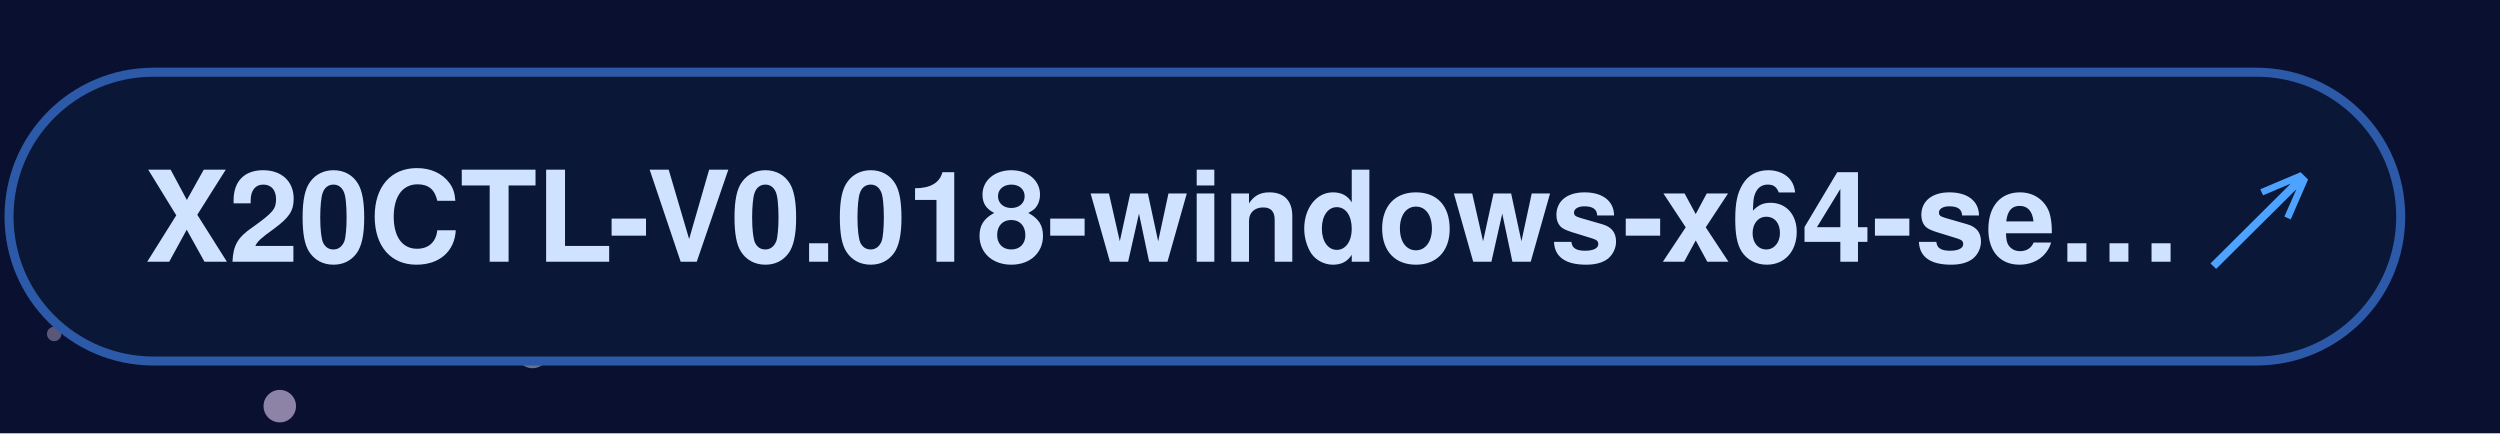
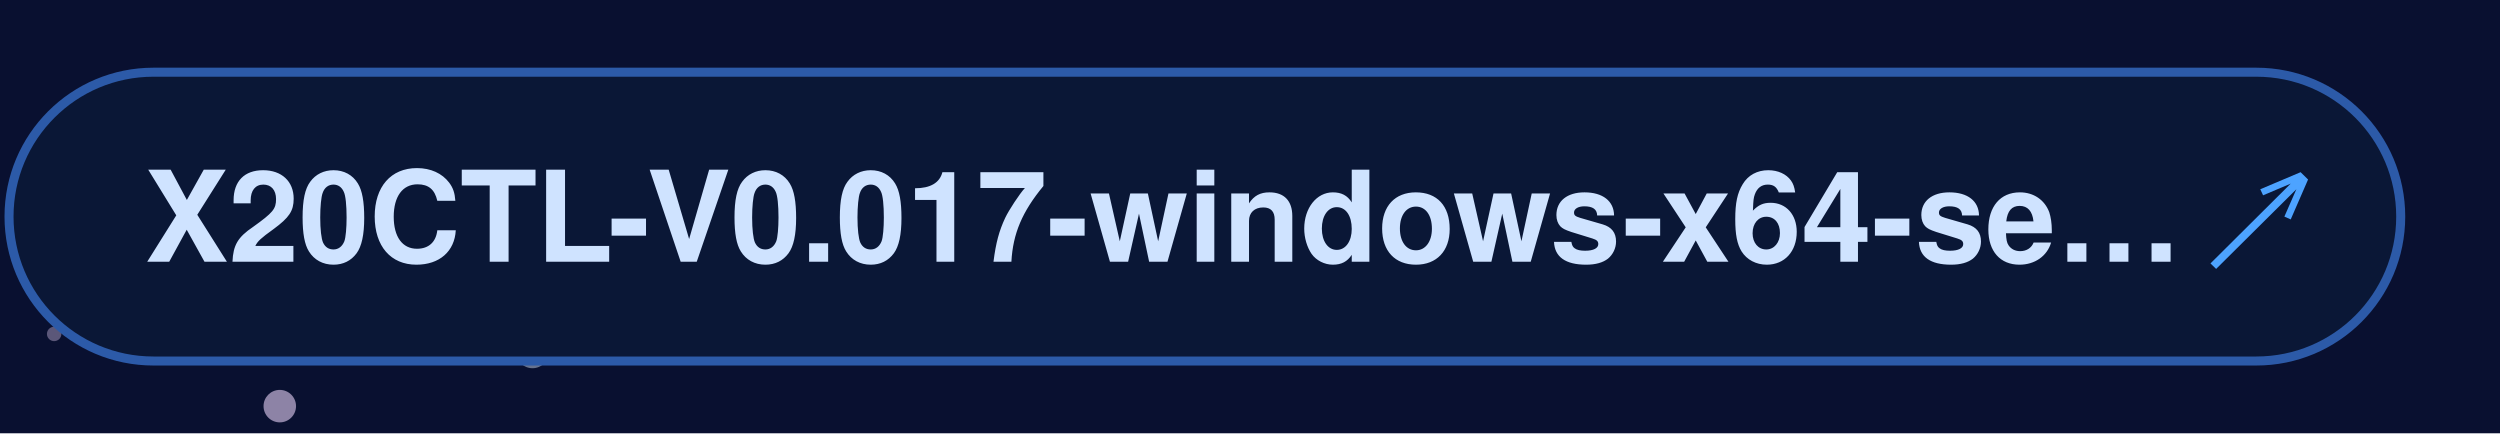
- <svg xmlns="http://www.w3.org/2000/svg" viewBox="0 0 277 48" width="277" height="48" role="img" aria-label="X20CTL-V0.018-windows-x64-se…">
+ <svg xmlns="http://www.w3.org/2000/svg" viewBox="0 0 277 48" width="277" height="48" role="img" aria-label="X20CTL-V0.017-windows-x64-se…">
  <defs>
    <radialGradient id="nbK">
      <stop offset="0" stop-color="#000" stop-opacity=".8" />
      <stop offset="1" stop-color="#000" stop-opacity="0" />
    </radialGradient>
    <radialGradient id="nbC">
      <stop offset="0" stop-color="#fff7e0" stop-opacity=".95" />
      <stop offset=".35" stop-color="#ffd9a0" stop-opacity=".35" />
      <stop offset="1" stop-color="#ffd9a0" stop-opacity="0" />
    </radialGradient>
    <radialGradient id="nb0d9488">
      <stop offset="0" stop-color="#0d9488" stop-opacity="1" />
      <stop offset=".55" stop-color="#0d9488" stop-opacity=".35" />
      <stop offset="1" stop-color="#0d9488" stop-opacity="0" />
    </radialGradient>
    <radialGradient id="nb1d4ed8">
      <stop offset="0" stop-color="#1d4ed8" stop-opacity="1" />
      <stop offset=".55" stop-color="#1d4ed8" stop-opacity=".35" />
      <stop offset="1" stop-color="#1d4ed8" stop-opacity="0" />
    </radialGradient>
    <radialGradient id="nb2563eb">
      <stop offset="0" stop-color="#2563eb" stop-opacity="1" />
      <stop offset=".55" stop-color="#2563eb" stop-opacity=".35" />
      <stop offset="1" stop-color="#2563eb" stop-opacity="0" />
    </radialGradient>
    <radialGradient id="nb6d28d9">
      <stop offset="0" stop-color="#6d28d9" stop-opacity="1" />
      <stop offset=".55" stop-color="#6d28d9" stop-opacity=".35" />
      <stop offset="1" stop-color="#6d28d9" stop-opacity="0" />
    </radialGradient>
    <radialGradient id="nb7c3aed">
      <stop offset="0" stop-color="#7c3aed" stop-opacity="1" />
      <stop offset=".55" stop-color="#7c3aed" stop-opacity=".35" />
      <stop offset="1" stop-color="#7c3aed" stop-opacity="0" />
    </radialGradient>
    <radialGradient id="nbbe185d">
      <stop offset="0" stop-color="#be185d" stop-opacity="1" />
      <stop offset=".55" stop-color="#be185d" stop-opacity=".35" />
      <stop offset="1" stop-color="#be185d" stop-opacity="0" />
    </radialGradient>
    <radialGradient id="nbdb2777">
      <stop offset="0" stop-color="#db2777" stop-opacity="1" />
      <stop offset=".55" stop-color="#db2777" stop-opacity=".35" />
      <stop offset="1" stop-color="#db2777" stop-opacity="0" />
    </radialGradient>
    <linearGradient id="bg_hbar" x1="0" y1="0" x2="0" y2="1">
      <stop offset="0" stop-color="#22d3ee" />
      <stop offset="1" stop-color="#8b5cf6" />
    </linearGradient>
    <clipPath id="bg_clip">
      <path d="M0 0 H277 V48 H0 V0 Z" />
    </clipPath>
  </defs>
  <style>@keyframes da{to{transform:translate(60px,26px)}}@keyframes db{to{transform:translate(-70px,34px)}}@keyframes dc{to{transform:translate(44px,-46px)}}.t0{animation:tw 2.6s ease-in-out infinite}.t3{animation:tw 8s ease-in-out infinite;animation-delay:-5s}.t1{animation:tw 4.5s ease-in-out infinite;animation-delay:-1.2s}.t2{animation:tw 6s ease-in-out infinite;animation-delay:-3s}@keyframes tw{50%{opacity:.15}}.shs{animation:shs 11s linear infinite}@keyframes shs{0%,80%{transform:translate(0,0);opacity:0}82%{opacity:1}94%{transform:translate(300px,140px);opacity:0}100%{opacity:0}}.t{font-family:-apple-system,"Segoe UI",Helvetica,Arial,sans-serif}.mo{font-family:ui-monospace,SFMono-Regular,Consolas,Menlo,monospace}@media (prefers-reduced-motion:reduce){*{animation:none!important}}</style>
  <path d="M0 0 H277 V48 H0 V0 Z" fill="#0c1438" />
  <g clip-path="url(#bg_clip)">
    <circle cx="128" cy="17" r="0.6" fill="#cfe3ff" opacity="0.73" class="t1" />
    <circle cx="257" cy="30" r="0.8" fill="#cfe3ff" opacity="0.93" class="t1" />
    <circle cx="31" cy="45" r="1.8" fill="#e9d5ff" opacity="0.99" class="t2" />
    <circle cx="179" cy="25" r="0.6" fill="#e9d5ff" opacity="0.75" class="t2" />
    <circle cx="6" cy="37" r="0.8" fill="#e9d5ff" opacity="0.61" />
    <circle cx="59" cy="39" r="1.8" fill="#cfe3ff" opacity="0.79" class="t2" />
    <circle cx="126" cy="13" r="1.0" fill="#ffe9c4" opacity="0.73" class="t2" />
    <circle cx="230" cy="31" r="1.0" fill="#ffe9c4" opacity="0.97" class="t2" />
    <circle cx="160" cy="-2" r="0.6" fill="#ffe9c4" opacity="0.99" class="t1" />
  </g>
  <defs>
    <linearGradient id="fdl" gradientUnits="userSpaceOnUse" x1="-78" x2="-32">
      <stop offset="0" stop-color="#0d1117" stop-opacity="0.95" />
      <stop offset="0.35" stop-color="#0d1117" stop-opacity="0.55" />
      <stop offset="0.7" stop-color="#0d1117" stop-opacity="0.18" />
      <stop offset="1" stop-color="#0d1117" stop-opacity="0" />
    </linearGradient>
    <linearGradient id="fdr" gradientUnits="userSpaceOnUse" x1="922" x2="876">
      <stop offset="0" stop-color="#0d1117" stop-opacity="0.95" />
      <stop offset="0.35" stop-color="#0d1117" stop-opacity="0.55" />
      <stop offset="0.7" stop-color="#0d1117" stop-opacity="0.18" />
      <stop offset="1" stop-color="#0d1117" stop-opacity="0" />
    </linearGradient>
  </defs>
  <defs>
    <clipPath id="cc">
      <rect x="0" y="0" width="277" height="48" />
    </clipPath>
  </defs>
  <g clip-path="url(#cc)">
    <g transform="translate(-38 -16)">
      <path d="M0 0 H920 V80 H0 V0 Z" fill="#070b24" fill-opacity=".40" stroke="#4a54a8" stroke-opacity=".7" />
    </g>
  </g>
  <g>
    <rect x="1" y="8" width="265" height="32" rx="16" fill="#0a1736" stroke="#2c5aa8" />
-     <text x="16" y="29" class="t" font-size="14" font-weight="600" fill="#cfe3ff" textLength="221" lengthAdjust="spacingAndGlyphs">X20CTL-V0.018-windows-x64-se…</text>
+     <text x="16" y="29" class="t" font-size="14" font-weight="600" fill="#cfe3ff" textLength="221" lengthAdjust="spacingAndGlyphs">X20CTL-V0.017-windows-x64-se…</text>
    <text x="245" y="29" class="t" font-size="15" fill="#4da3ff">↗</text>
  </g>
</svg>
